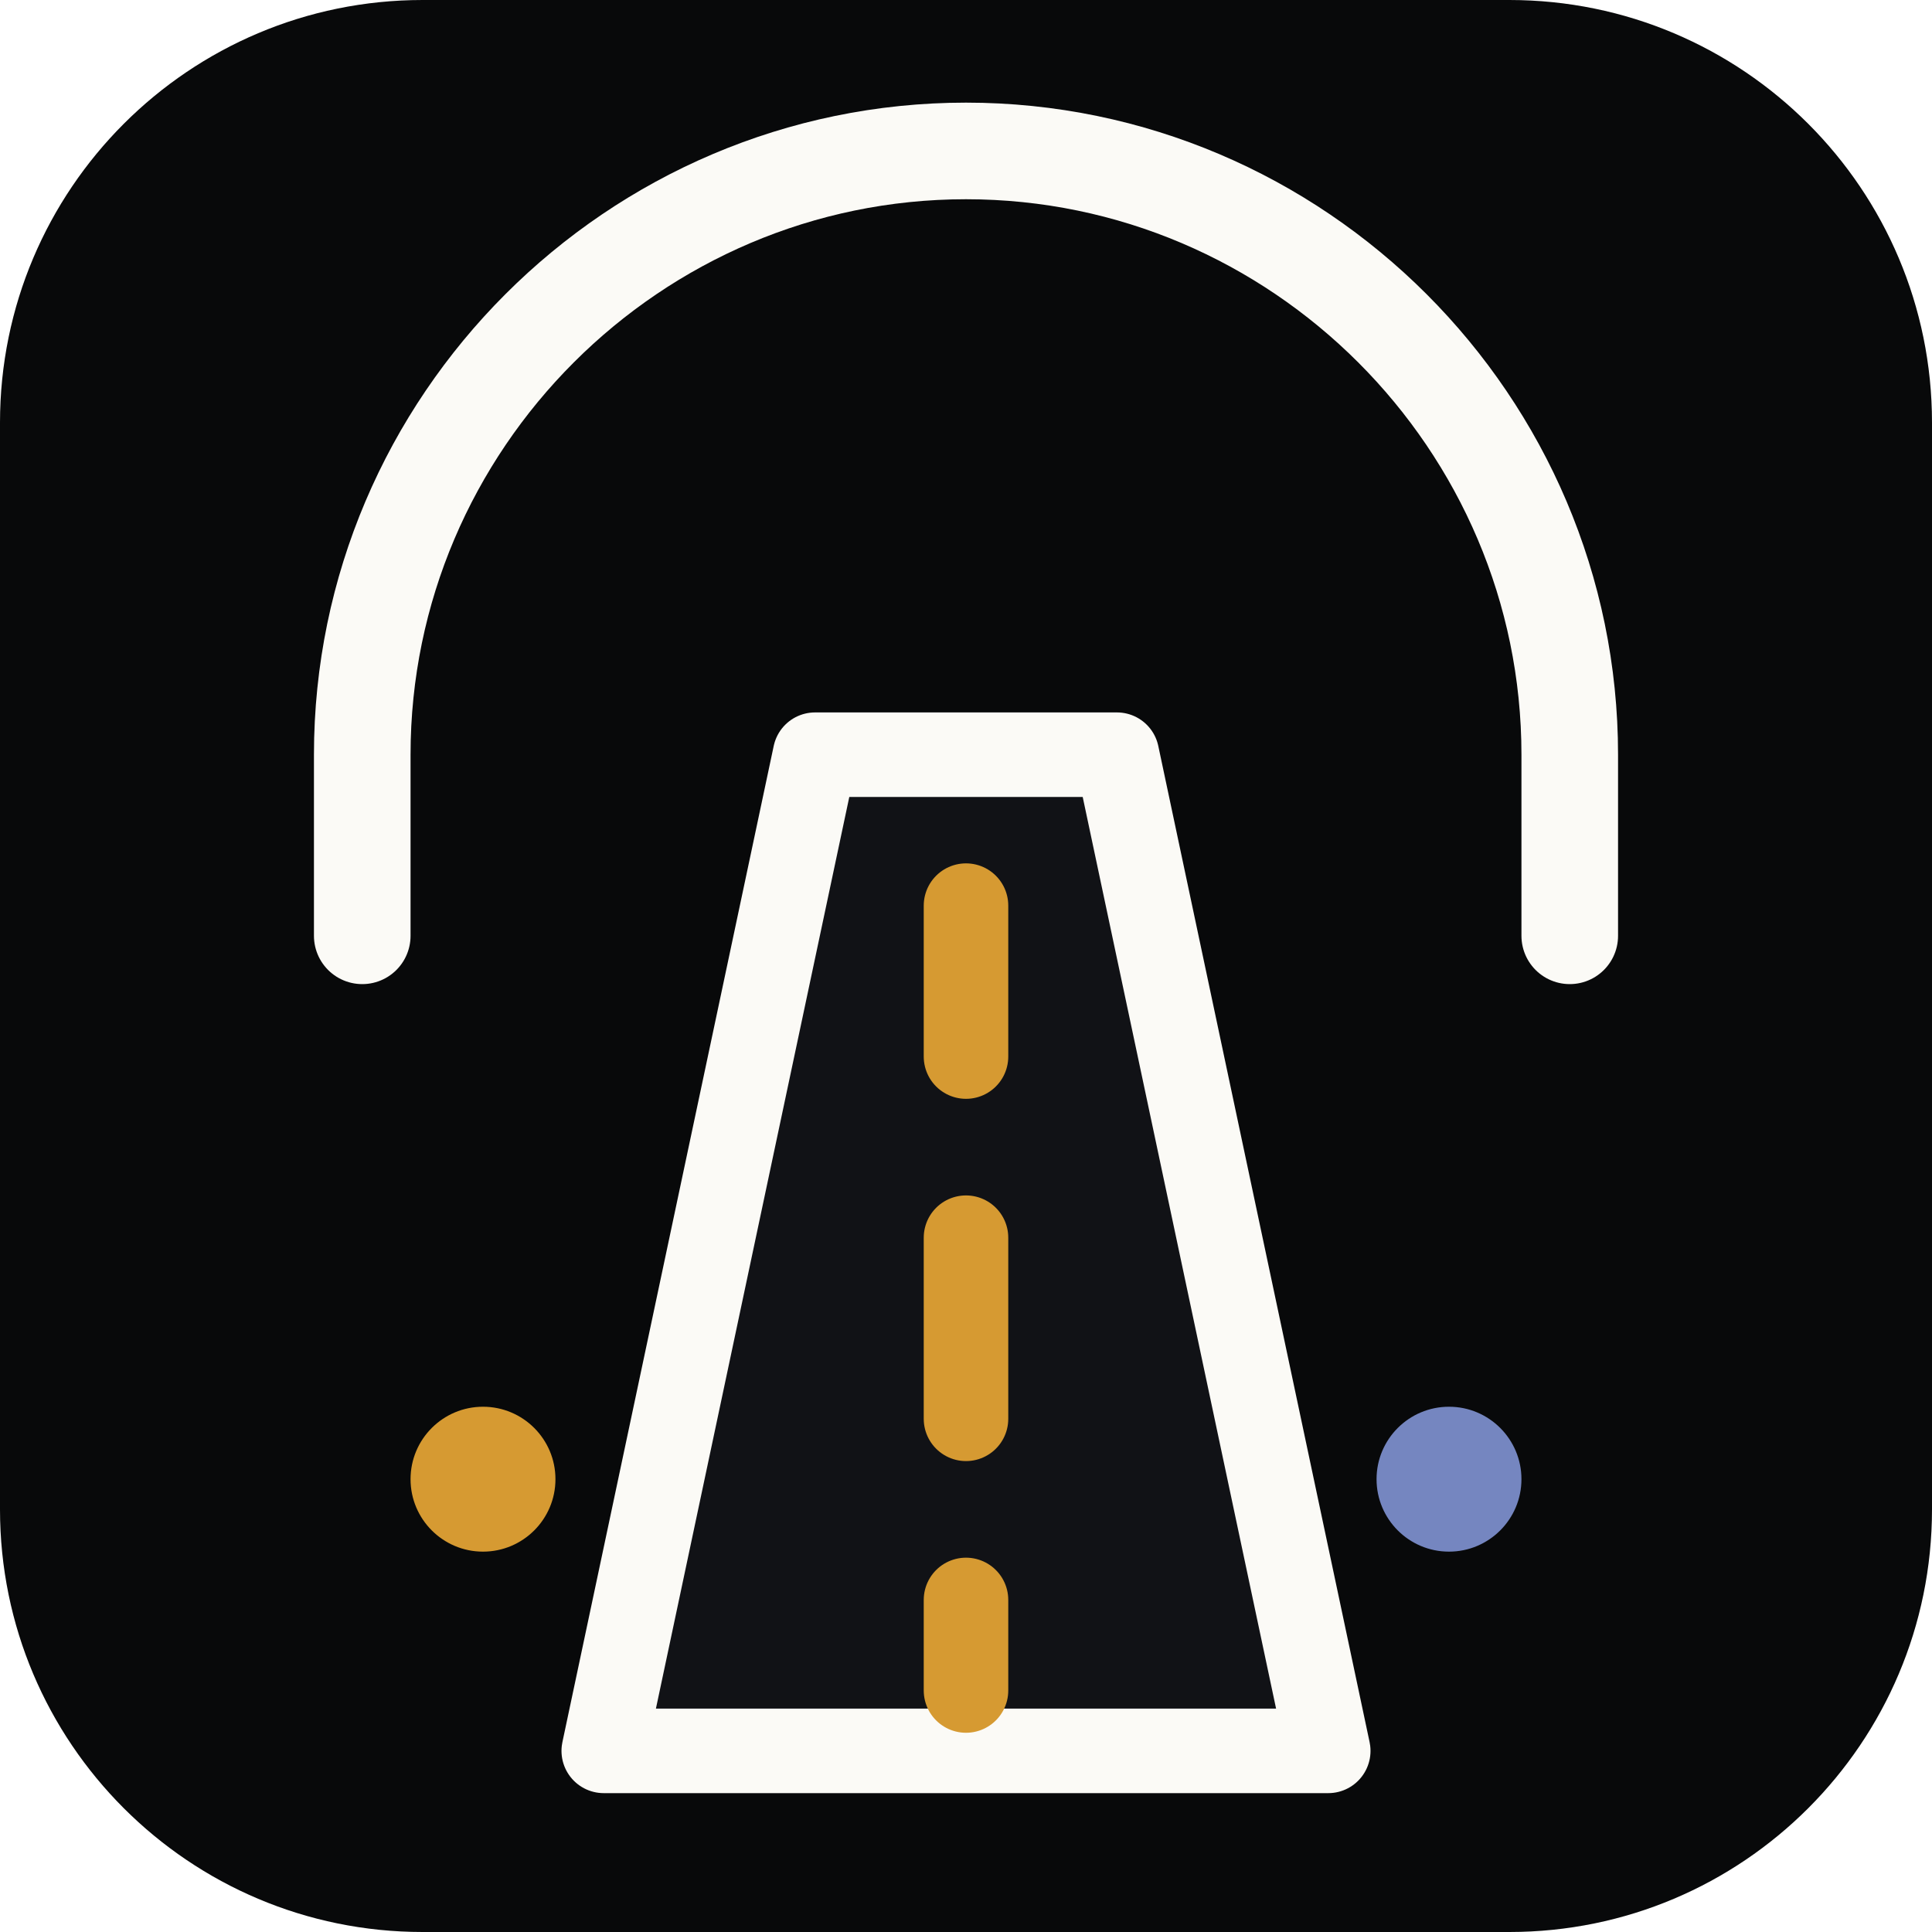
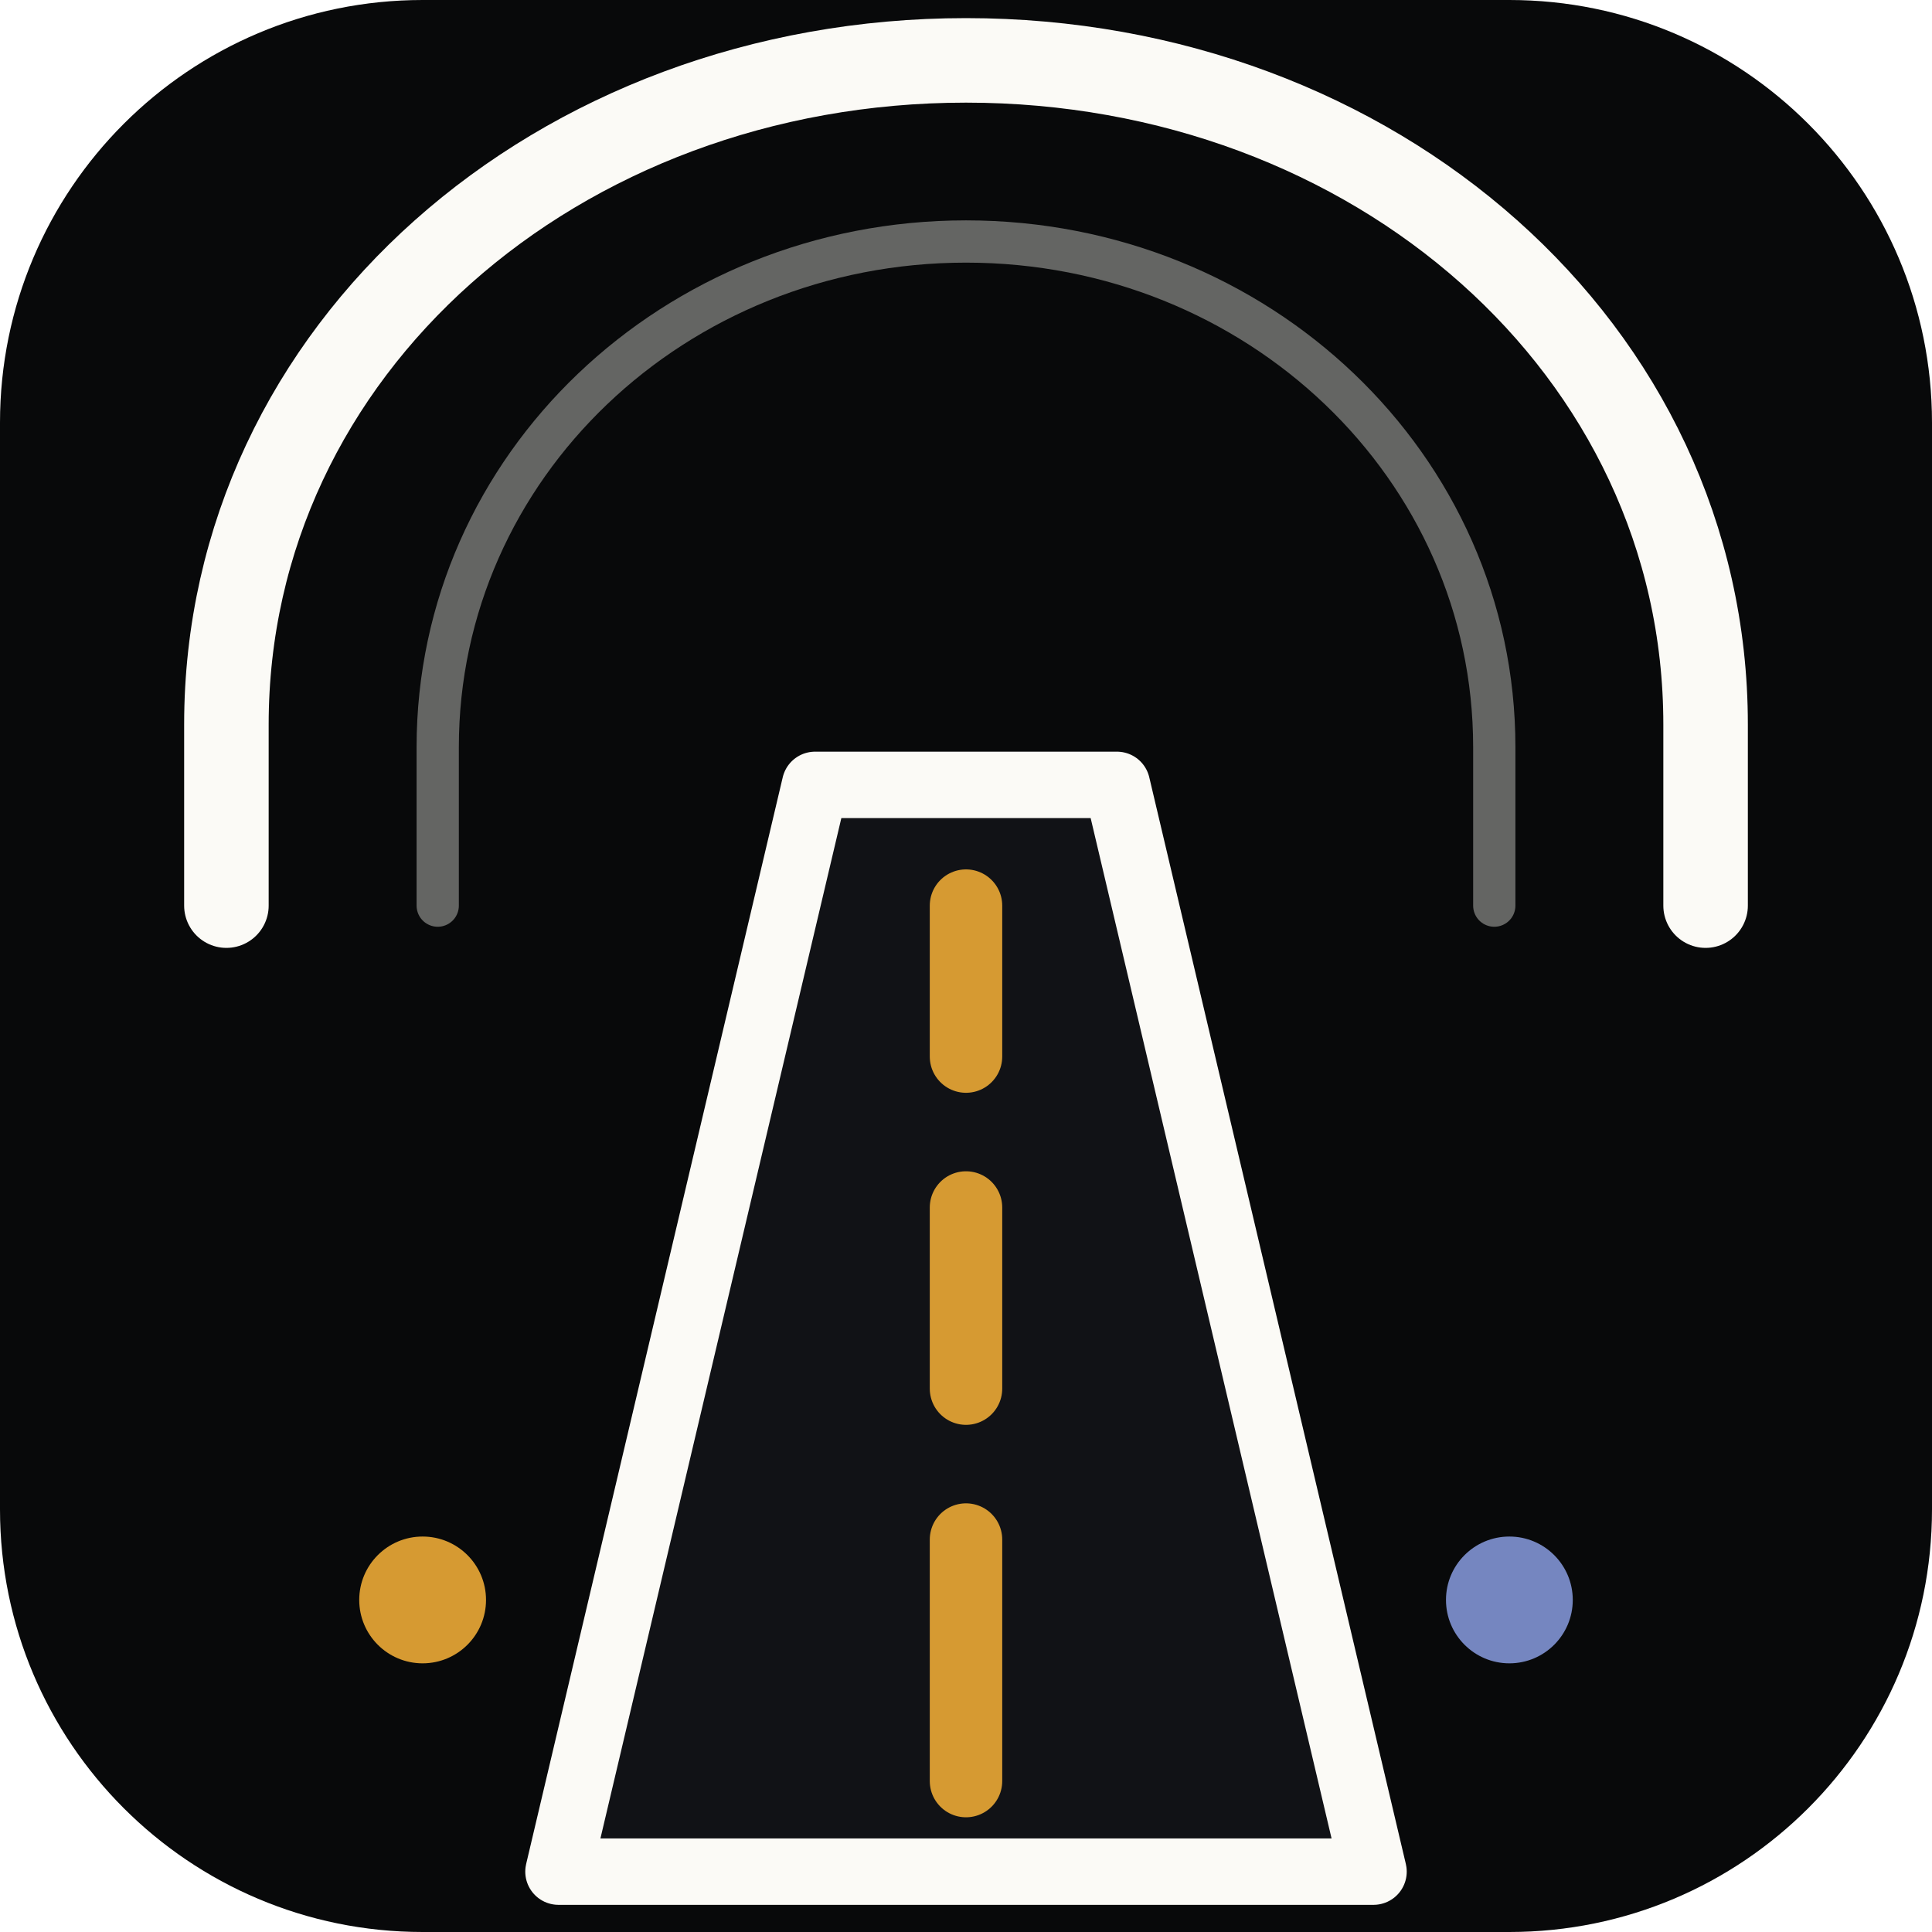
<svg xmlns="http://www.w3.org/2000/svg" viewBox="0 0 64 64">
  <rect width="64" height="64" rx="14" fill="#08090a" />
-   <path d="M12 31v-6C12 14 21 5 32 5s20 9 20 20v6" fill="none" stroke="#fbfaf6" stroke-width="3.2" stroke-linecap="round" />
-   <path d="m20 58 7-33h10l7 33Z" fill="#111216" stroke="#fbfaf6" stroke-width="2.8" stroke-linejoin="round" />
-   <path d="M32 30v5m0 6v6m0 6v3" fill="none" stroke="#d69a32" stroke-width="2.8" stroke-linecap="round" />
-   <circle cx="16" cy="49" r="2.4" fill="#d69a32" />
-   <circle cx="48" cy="49" r="2.4" fill="#7586c0" />
+   <path d="M7.5 30v-6C7.5 11.57 18.47 2 32 2s24.5 9.57 24.5 22v6" fill="none" stroke="#fbfaf6" stroke-width="2.8" stroke-linecap="round" />
+   <path d="M14.5 30v-5.25C14.5 15.45 22.34 8 32 8s17.5 7.45 17.5 16.75V30" fill="none" stroke="#fbfaf6" stroke-opacity=".38" stroke-width="1.4" stroke-linecap="round" />
+   <path d="M18.5 62 27 26h10l8.5 36Z" fill="#111216" stroke="#fbfaf6" stroke-width="2.2" stroke-linejoin="round" />
+   <path d="M32 30v5m0 5v6m0 5v8" fill="none" stroke="#d69a32" stroke-width="2.4" stroke-linecap="round" />
+   <circle cx="14" cy="53" r="2.1" fill="#d69a32" />
+   <circle cx="50" cy="53" r="2.1" fill="#7586c0" />
</svg>
